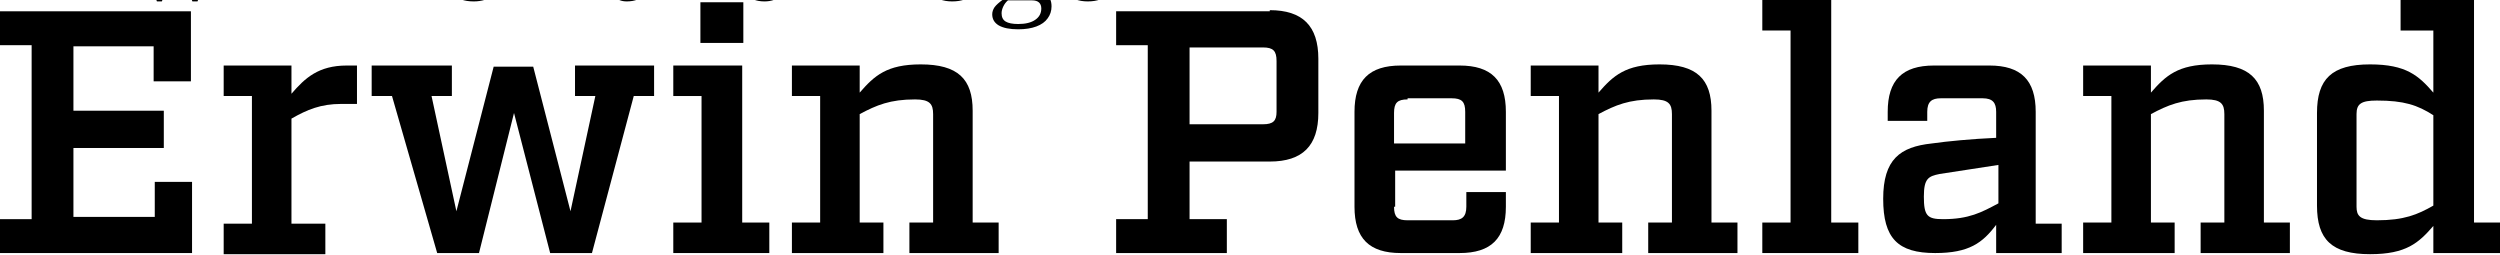
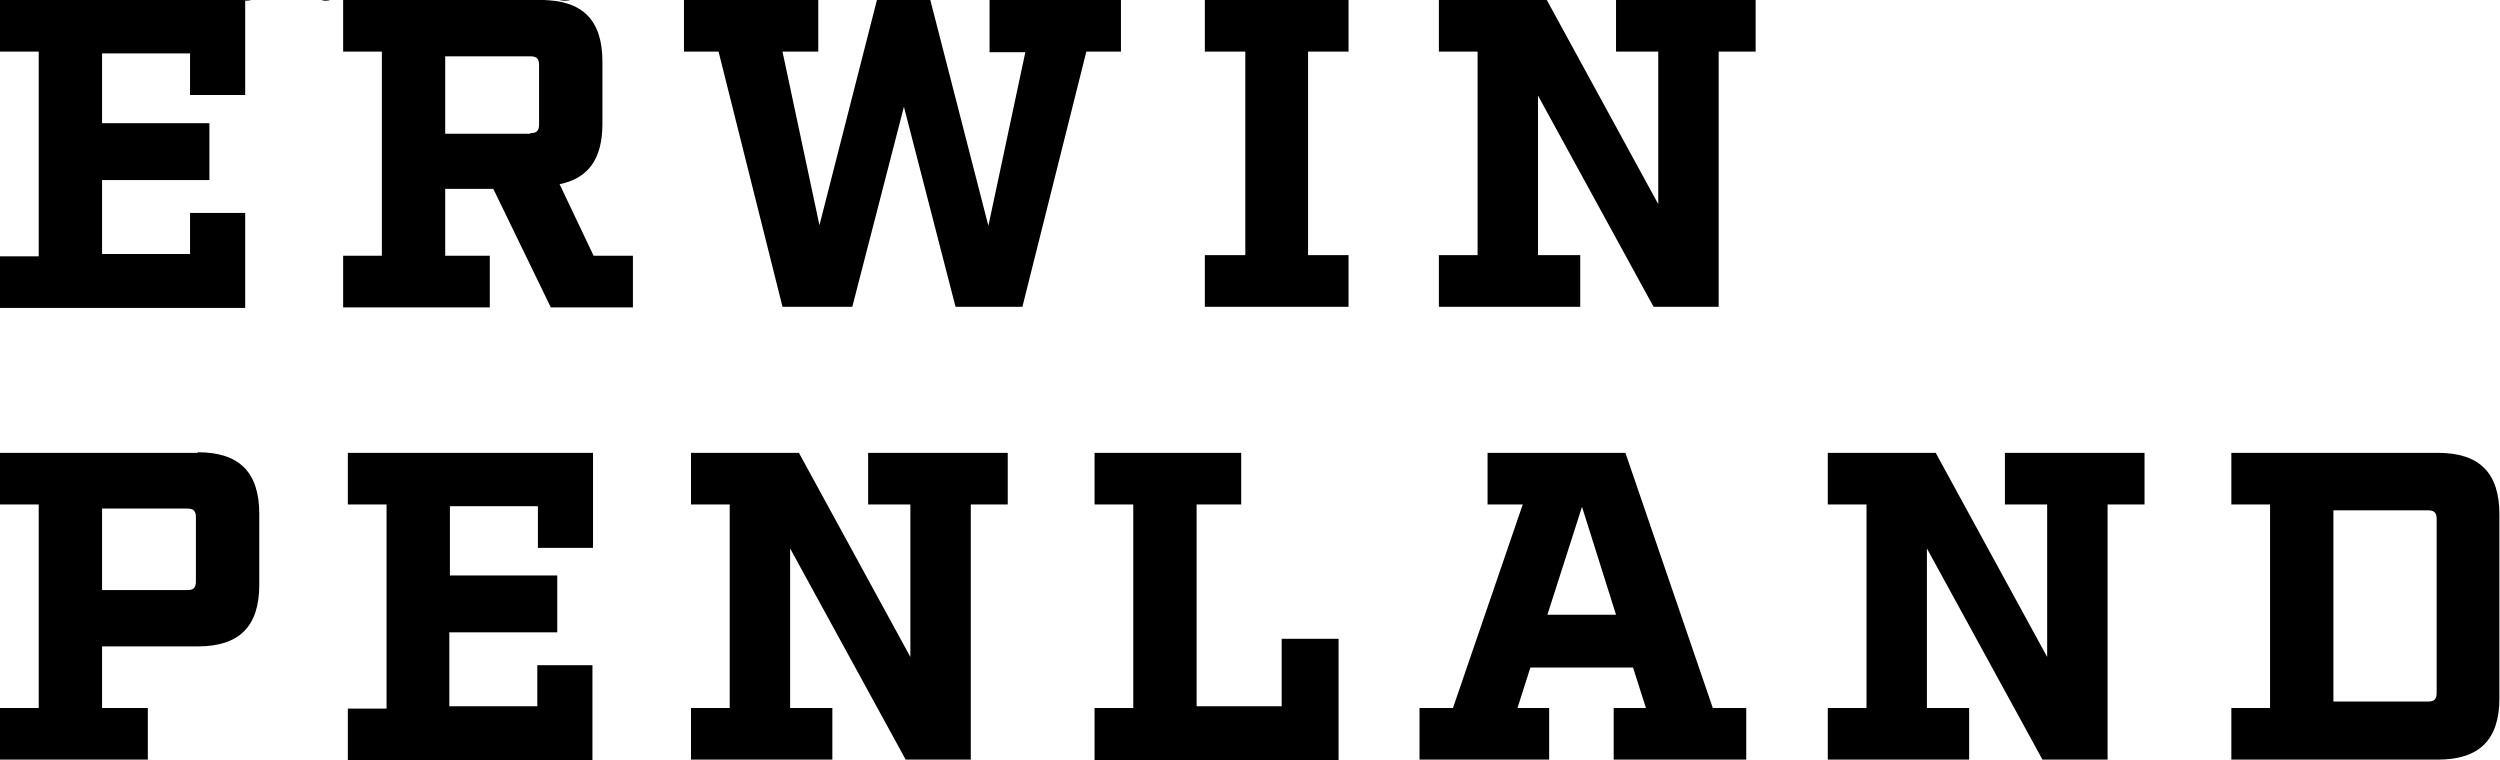
- <svg xmlns="http://www.w3.org/2000/svg" viewBox="0 0 221.3 22.5">
+ <svg xmlns="http://www.w3.org/2000/svg" viewBox="0 0 426.2 129.5">
  <text>Erwin Penland Logo</text>
-   <path d="M16.9,7.2h-3.3V4.1H6.5v5.7h8v3.3h-8v6.1h7.2v-3.1h3.3v6.3H0v-3h2.8V4H0v-3h16.9V7.2z" />
-   <path d="M31.6,9.2h-1.4c-1.8,0-3,0.5-4.4,1.3v9.3h3v2.7h-9v-2.7h2.5V8.5h-2.5V5.8h6v2.5c1.2-1.4,2.4-2.5,4.9-2.5h0.9V9.2z" />
-   <path d="M56.1,8.5l-3.7,13.9h-3.7L45.5,10l-3.1,12.4h-3.7L34.7,8.5h-1.8V5.8H40v2.7h-1.8l2.2,10.2l3.3-12.8h3.5l3.3,12.8l2.2-10.2   h-1.8V5.8h7v2.7H56.1z" />
-   <path d="M68.1,22.4h-8.5v-2.7h2.5V8.5h-2.5V5.8h6.1v13.9h2.4V22.4z M62,3.8V0.2h3.8v3.6H62z" />
-   <path d="M88.5,22.4h-8v-2.7h2.1v-9.6c0-0.9-0.3-1.3-1.6-1.3c-2.2,0-3.4,0.5-4.9,1.3v9.6h2.1v2.7h-8.1v-2.7h2.5V8.5h-2.5V5.8h6v2.4   c1.3-1.5,2.4-2.5,5.4-2.5c3.3,0,4.6,1.3,4.6,4.1v9.9h2.3V22.4z" />
-   <path d="M112.4,0.9c2.9,0,4.3,1.4,4.3,4.3V10c0,2.9-1.4,4.3-4.3,4.3h-7.1v5.1h3.3v3h-9.8v-3h2.8V4h-2.8v-3H112.4z M113,5.4   c0-0.9-0.3-1.2-1.2-1.2h-6.5V11h6.5c0.9,0,1.2-0.3,1.2-1.1V5.4z" />
-   <path d="M123.4,18.3c0,0.9,0.3,1.2,1.2,1.2h4c0.8,0,1.2-0.3,1.2-1.2v-1.3h3.5v1.3c0,2.8-1.3,4.1-4.1,4.1h-5.2   c-2.8,0-4.1-1.3-4.1-4.1V9.9c0-2.8,1.3-4.1,4.1-4.1h5.2c2.8,0,4.1,1.3,4.1,4.1v5.2h-9.8V18.3z M124.6,8.8c-0.9,0-1.2,0.3-1.2,1.2   v2.7h6.3V9.9c0-0.9-0.3-1.2-1.2-1.2H124.6z" />
-   <path d="M153.9,22.4h-8v-2.7h2.1v-9.6c0-0.9-0.3-1.3-1.6-1.3c-2.2,0-3.4,0.5-4.9,1.3v9.6h2.1v2.7h-8.1v-2.7h2.5V8.5h-2.5V5.8h6v2.4   c1.3-1.5,2.4-2.5,5.4-2.5c3.3,0,4.6,1.3,4.6,4.1v9.9h2.3V22.4z" />
-   <path d="M164.5,22.4H156v-2.7h2.5V2.7H156V0h6.1v19.7h2.4V22.4z" />
-   <path d="M182.6,22.4h-5.9v-2.5c-1.2,1.6-2.4,2.5-5.4,2.5c-3.3,0-4.6-1.3-4.6-4.8c0-3.5,1.5-4.6,4.3-4.9c1.4-0.2,3.5-0.4,5.7-0.5   V9.9c0-0.8-0.3-1.2-1.2-1.2h-3.7c-0.8,0-1.2,0.3-1.2,1.2v0.8h-3.5V9.9c0-2.8,1.3-4.1,4.1-4.1h4.9c2.8,0,4.1,1.3,4.1,4.1v9.9h2.3   V22.4z M171.7,15.4c-1,0.2-1.4,0.4-1.4,2c0,1.7,0.3,2,1.7,2c2.3,0,3.4-0.6,4.9-1.4v-3.4L171.7,15.4z" />
-   <path d="M202.8,22.4h-8v-2.7h2.1v-9.6c0-0.9-0.3-1.3-1.6-1.3c-2.2,0-3.4,0.5-4.9,1.3v9.6h2.1v2.7h-8.1v-2.7h2.5V8.5h-2.5V5.8h6v2.4   c1.3-1.5,2.4-2.5,5.4-2.5c3.3,0,4.6,1.3,4.6,4.1v9.9h2.3V22.4z" />
-   <path d="M221.3,22.4h-5.9V20c-1.3,1.5-2.4,2.5-5.6,2.5c-3.4,0-4.7-1.3-4.7-4.3V10c0-3,1.3-4.3,4.7-4.3c3.2,0,4.3,1,5.6,2.5V2.7   h-2.9V0h6.5v19.7h2.4V22.4z M215.4,10.2c-1.4-0.9-2.6-1.3-5-1.3c-1.4,0-1.8,0.3-1.8,1.2v8.2c0,0.8,0.3,1.2,1.8,1.2   c2.4,0,3.6-0.5,5-1.3V10.2z" />
+   <path d="M32.4 9.1h-15V21h18.3v9.7H17.4v12.6h15v-7h9.4v16.2H0v-8.8h6.6V8.8H0V0h41.8v16.2h-9.4V9.1zm75.5 43.3h-14l-9.8-20.2h-8.2v11.4h7.6v8.8h-25v-8.8h6.6V8.8h-6.6V0h33.7c7.1 0 10.5 3.4 10.5 10.5v10.6c0 6-2.4 9.3-7.3 10.3l5.8 12.2h6.7v8.8zM90.4 22.7c1.1 0 1.5-.4 1.5-1.5V11.1c0-1.1-.4-1.5-1.5-1.5H75.9v13.2h14.5zm94.8-13.9l-10.9 43.5h-11.4l-8.8-34.1-8.8 34.1h-11.9L122.5 8.8h-5.9V0h22.9v8.8h-6.1l6.3 29.6L149.5 0h9.1l9.9 38.5 6.3-29.6h-6.1V0h22.4v8.8h-5.9zM223 43.5h6.9v8.8h-24.5v-8.8h6.9V8.8h-6.9V0h24.5v8.8H223v34.7zm70-34.7v43.5h-11.1l-19.7-36v27.2h7.2v8.8h-24.1v-8.8h6.6V8.8h-6.6V0h18.4l19 34.8v-26h-7.2V0h23.8v8.8H293zM33.7 77.1c7.1 0 10.5 3.4 10.5 10.5v12.1c0 7.1-3.4 10.5-10.5 10.5H17.4v10.5h7.8v8.8H0v-8.8h6.6V86H0v-8.8h33.7zm-.3 11.1c0-1.1-.4-1.5-1.5-1.5H17.4v13.9h14.5c1.1 0 1.5-.4 1.5-1.5V88.2zm58.3-1.9h-15v11.8H95v9.7H76.6v12.6h15v-7h9.4v16.2H59.3v-8.8h6.6V86h-6.6v-8.8h41.8v16.2h-9.4v-7.1zm73.8-.3v43.5h-11.1l-19.7-36v27.2h7.2v8.8h-24.1v-8.8h6.6V86h-6.6v-8.8h18.4l19 34.8V86H148v-8.8h23.8V86h-6.3zm21.1 43.5v-8.8h6.6V86h-6.6v-8.8h25V86H204v34.4h14.5v-11.5h9.7v20.7h-41.6zm111.1 0h-22.6v-8.8h5.5l-2.2-6.9h-17.5l-2.2 6.9h5.4v8.8H242v-8.8h5.7L259.6 86h-6v-8.8h23.5l14.9 43.5h5.7v8.8zm-28-43.1l-5.9 18.4h11.7l-5.8-18.4zm89.6-.4v43.5h-11.1l-19.7-36v27.2h7.2v8.8h-24.1v-8.8h6.6V86h-6.6v-8.8H330l19 34.8V86h-7.2v-8.8h23.8V86h-6.3zm27.7 34.7V86h-6.6v-8.8h35.2c7.1 0 10.5 3.4 10.5 10.5V119c0 7.1-3.4 10.5-10.5 10.5h-35.2v-8.8h6.6zm26.9-1.1c1.1 0 1.5-.4 1.5-1.5V88.5c0-1.1-.4-1.5-1.5-1.5h-16.1v32.6h16.1z" />
</svg>
